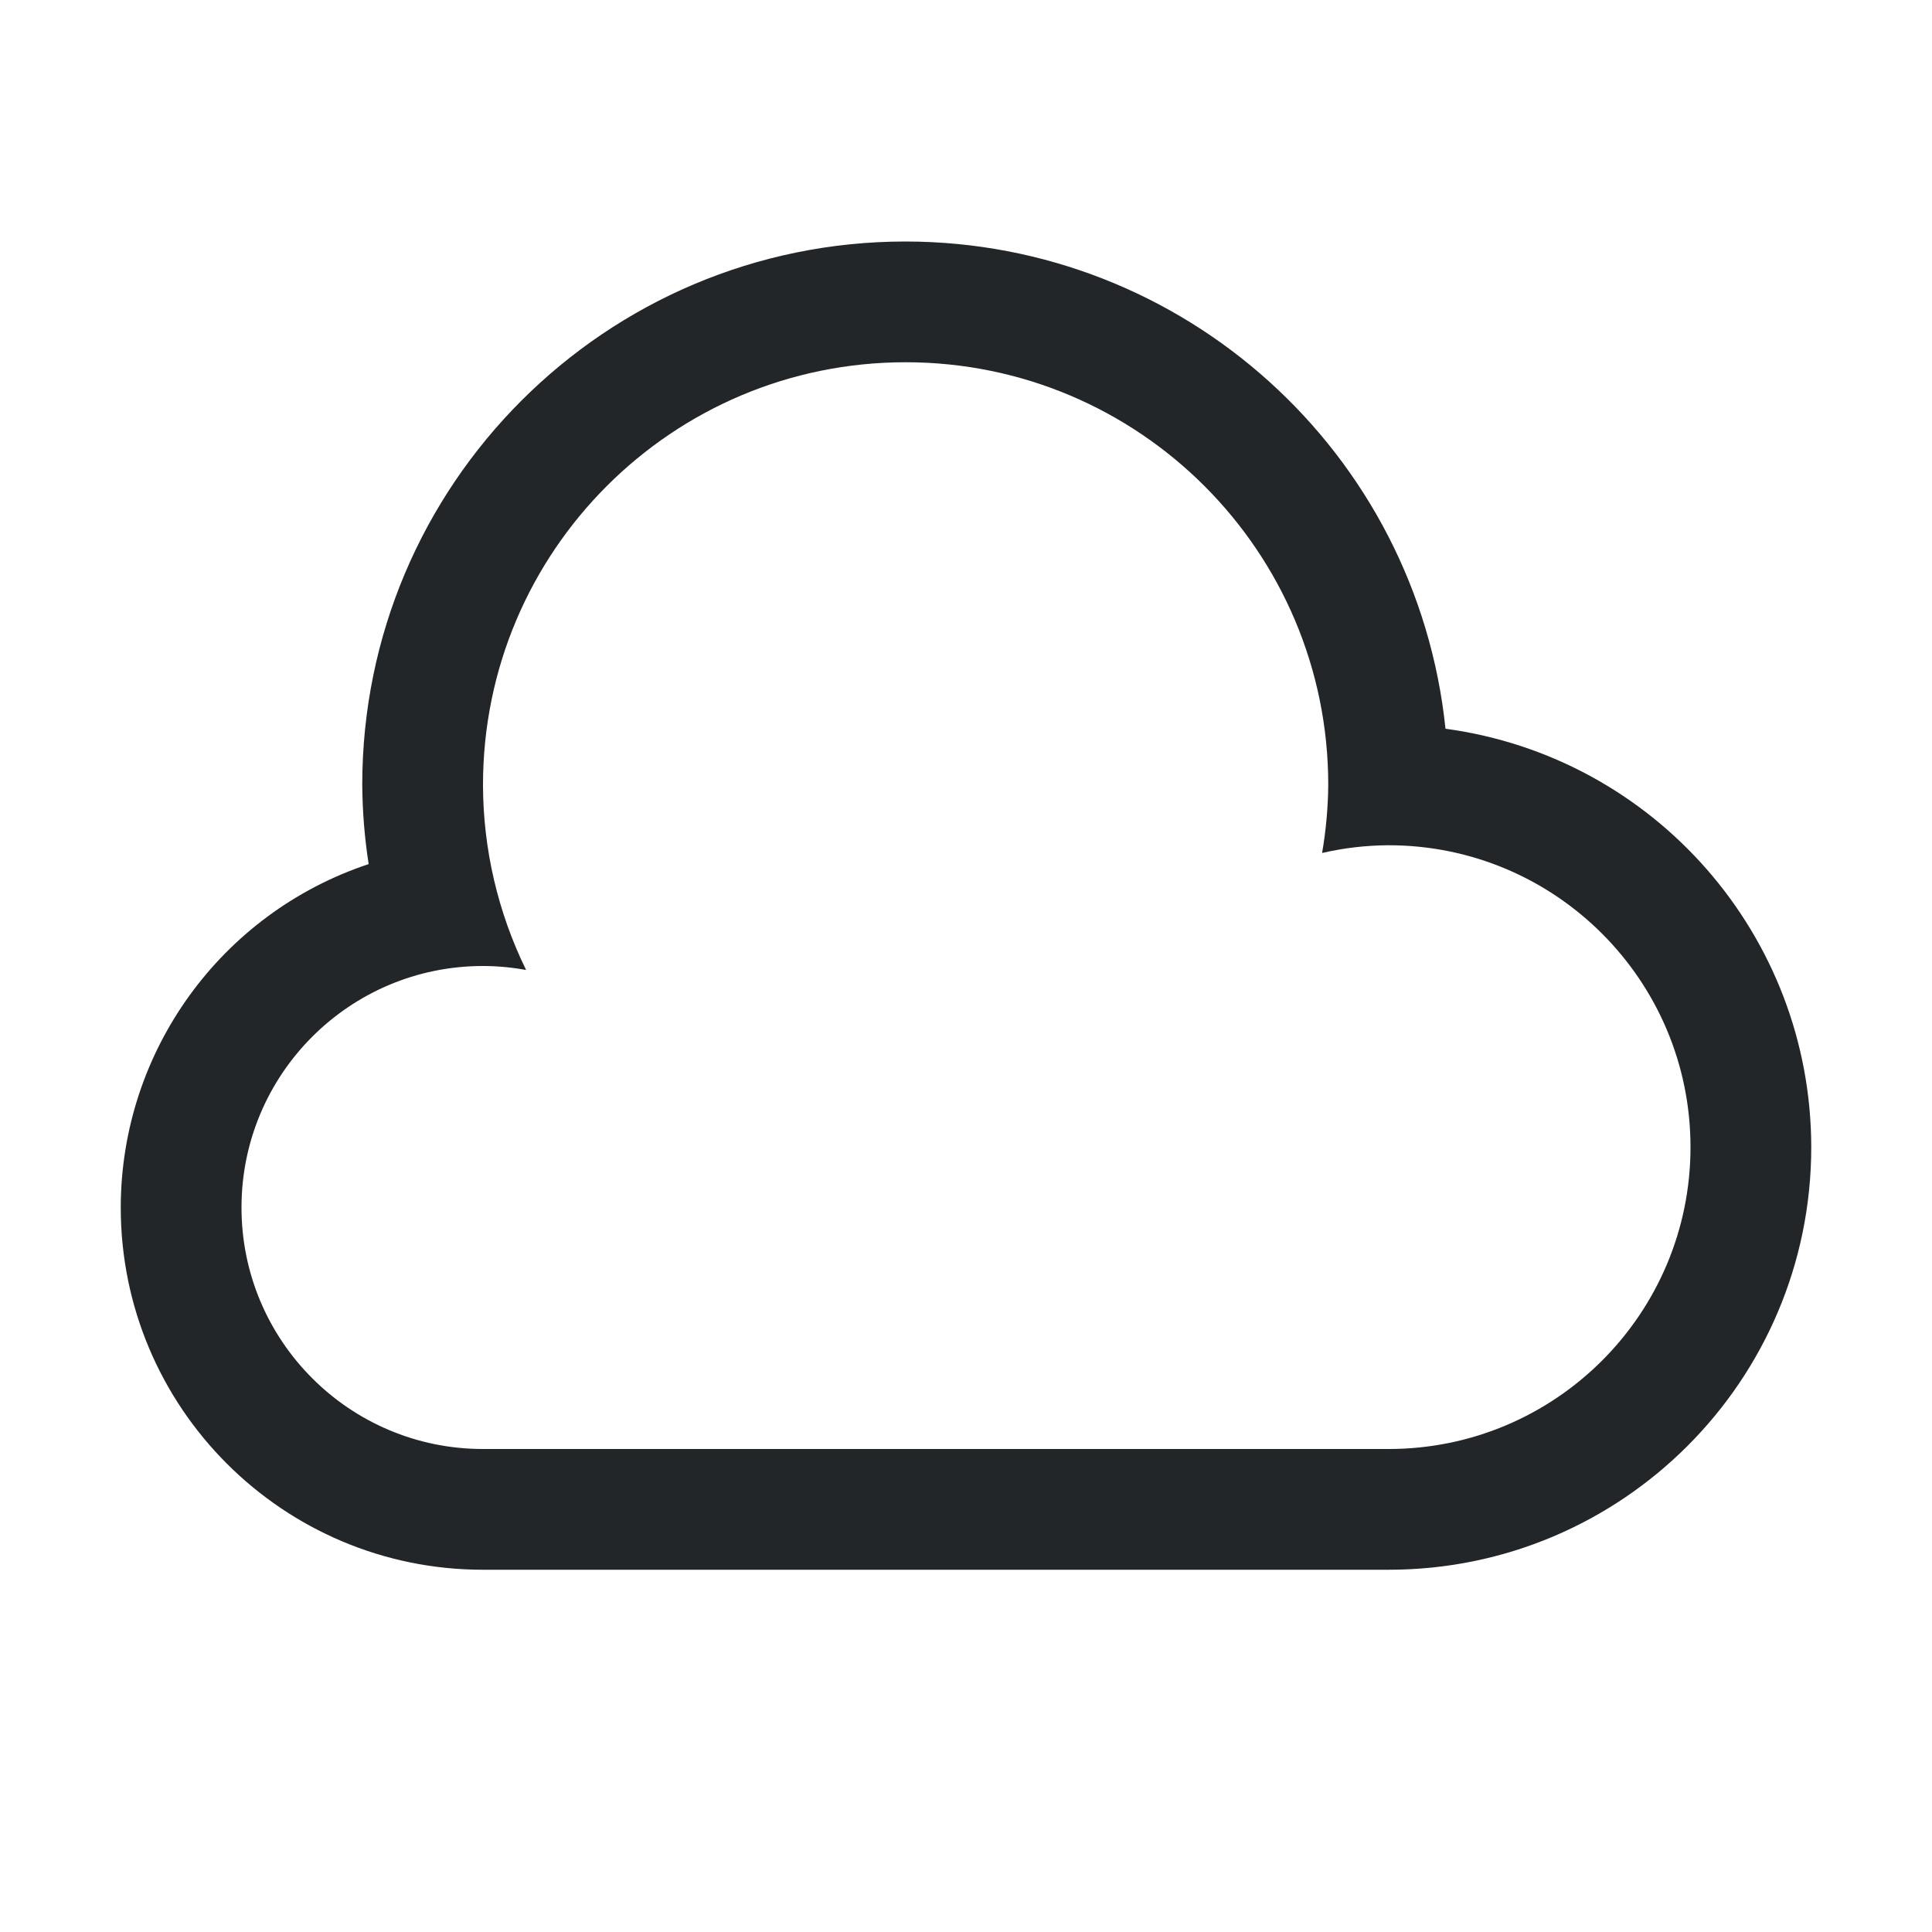
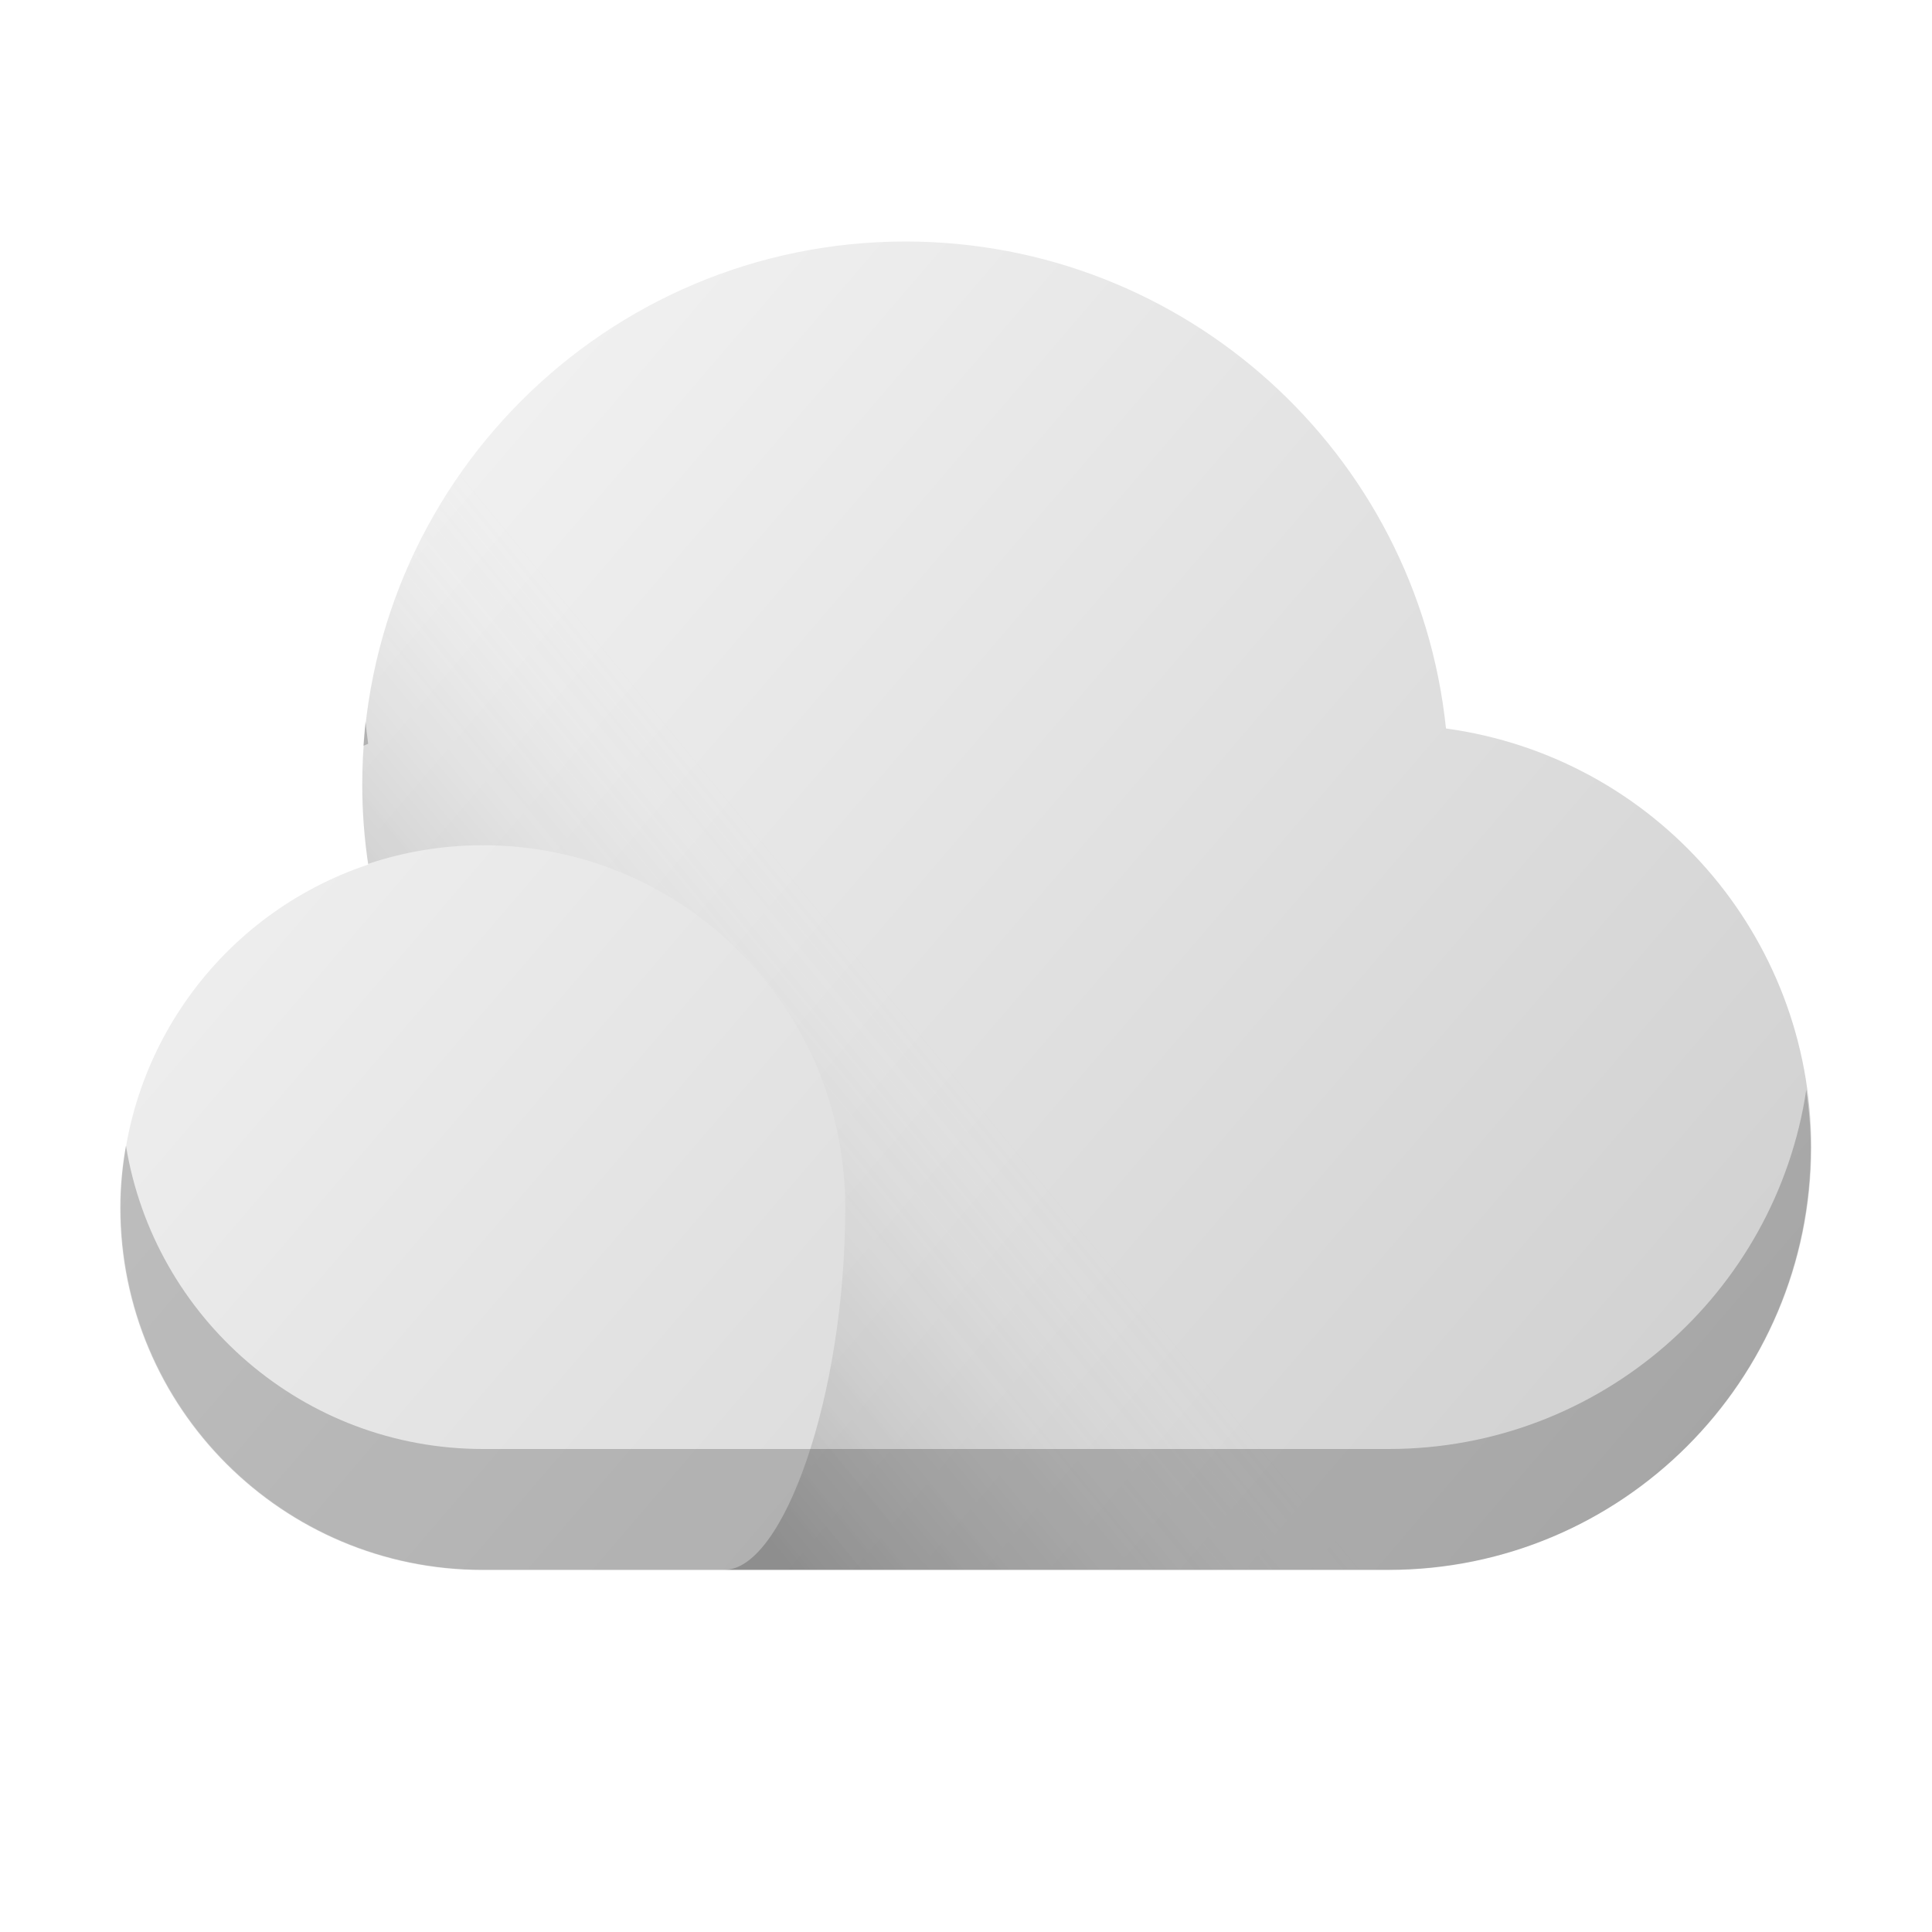
- <svg xmlns="http://www.w3.org/2000/svg" viewBox="0 0 16 16">
+ <svg xmlns="http://www.w3.org/2000/svg" xmlns:xlink="http://www.w3.org/1999/xlink" viewBox="0 0 16 16" version="1.1" id="svg5">
  <defs id="defs3051">
+     <linearGradient id="linearGradient3536">
+       <stop style="stop-color:#000000;stop-opacity:1" offset="0" id="stop3532" />
+       <stop style="stop-color:#cccccc;stop-opacity:0;" offset="1" id="stop3534" />
+     </linearGradient>
+     <linearGradient id="linearGradient1296">
+       <stop style="stop-color:#cccccc;stop-opacity:1;" offset="0" id="stop1292" />
+       <stop style="stop-color:#f9f9f9;stop-opacity:1" offset="1" id="stop1294" />
+     </linearGradient>
    <style type="text/css" id="current-color-scheme">
      .ColorScheme-Text {
        color:#232629;
      }
      </style>
+     <linearGradient xlink:href="#linearGradient1296" id="linearGradient1298" x1="15" y1="13.5" x2="1" y2="1.5" gradientUnits="userSpaceOnUse" />
+     <linearGradient xlink:href="#linearGradient3536" id="linearGradient3538" x1="4.033" y1="9.949" x2="6.882" y2="7.609" gradientUnits="userSpaceOnUse" />
  </defs>
-   <path style="fill:currentColor;fill-opacity:1;stroke:none" d="M 7.5 2 A 4.5 4.5 0 0 0 3 6.5 A 4.5 4.5 0 0 0 3.053 7.156 A 3 3 0 0 0 1 10 A 3 3 0 0 0 4 13 L 11.5 13 A 3.5 3.5 0 0 0 15 9.5 A 3.5 3.5 0 0 0 11.971 6.035 A 4.5 4.5 0 0 0 7.5 2 z M 7.5 3 A 3.5 3.5 0 0 1 11 6.5 A 3.5 3.5 0 0 1 10.949 7.064 A 2.5 2.5 0 0 1 11.5 7 A 2.5 2.5 0 0 1 14 9.5 A 2.5 2.5 0 0 1 11.5 12 L 4 12 A 2 2 0 0 1 2 10 A 2 2 0 0 1 4 8 A 2 2 0 0 1 4.357 8.033 A 3.5 3.5 0 0 1 4 6.5 A 3.5 3.5 0 0 1 7.5 3 z " id="path4139" class="ColorScheme-Text" />
+   <path id="path846" style="opacity:1;fill:url(#linearGradient1298);stroke-width:1.027;fill-opacity:1" d="M 7.5,2 C 5.015,2 3,4.015 3,6.5 3,6.721 3.016,6.942 3.049,7.16 1.827,7.569 1.002,8.712 1,10 c 0,1.657 1.343,3 3,3 h 7.5 C 13.433,13 15,11.433 15,9.5 15,7.751 13.708,6.27 11.975,6.033 11.736,3.741 9.804,2.001 7.5,2 Z" />
+   <path id="path846-6" style="opacity:0.2;fill:url(#linearGradient3538);fill-opacity:1;stroke-width:1.027" d="M 7.5,2 C 5.015,2 3,4.015 3,6.5 3,6.719 3.017,6.938 3.049,7.154 3.348,7.054 3.667,7 4,7 c 1.657,0 3,1.343 3,3 -5.995e-4,1.579 -0.52,3.005 -1,3 h 5.5 C 13.433,13 15,11.433 15,9.5 15,7.751 13.708,6.27 11.975,6.033 11.736,3.741 9.804,2.001 7.5,2 Z" />
+   <path id="path846-7" style="fill:#000000;fill-opacity:1;stroke-width:1.027;opacity:0.2" d="M 3.027 5.975 C 3.02 6.041 3.015 6.108 3.01 6.176 C 3.023 6.171 3.035 6.165 3.049 6.16 C 3.04 6.099 3.034 6.036 3.027 5.975 z M 14.959 9.025 C 14.706 10.709 13.254 12 11.5 12 L 4 12 C 2.51 12 1.276 10.913 1.043 9.488 C 1.013 9.656 0.996 9.827 0.996 10.002 C 0.996 11.659 2.339 13.002 3.996 13.002 L 11.496 13.002 C 13.429 13.002 14.996 11.435 14.996 9.502 C 14.996 9.34 14.981 9.182 14.959 9.025 z " />
</svg>
